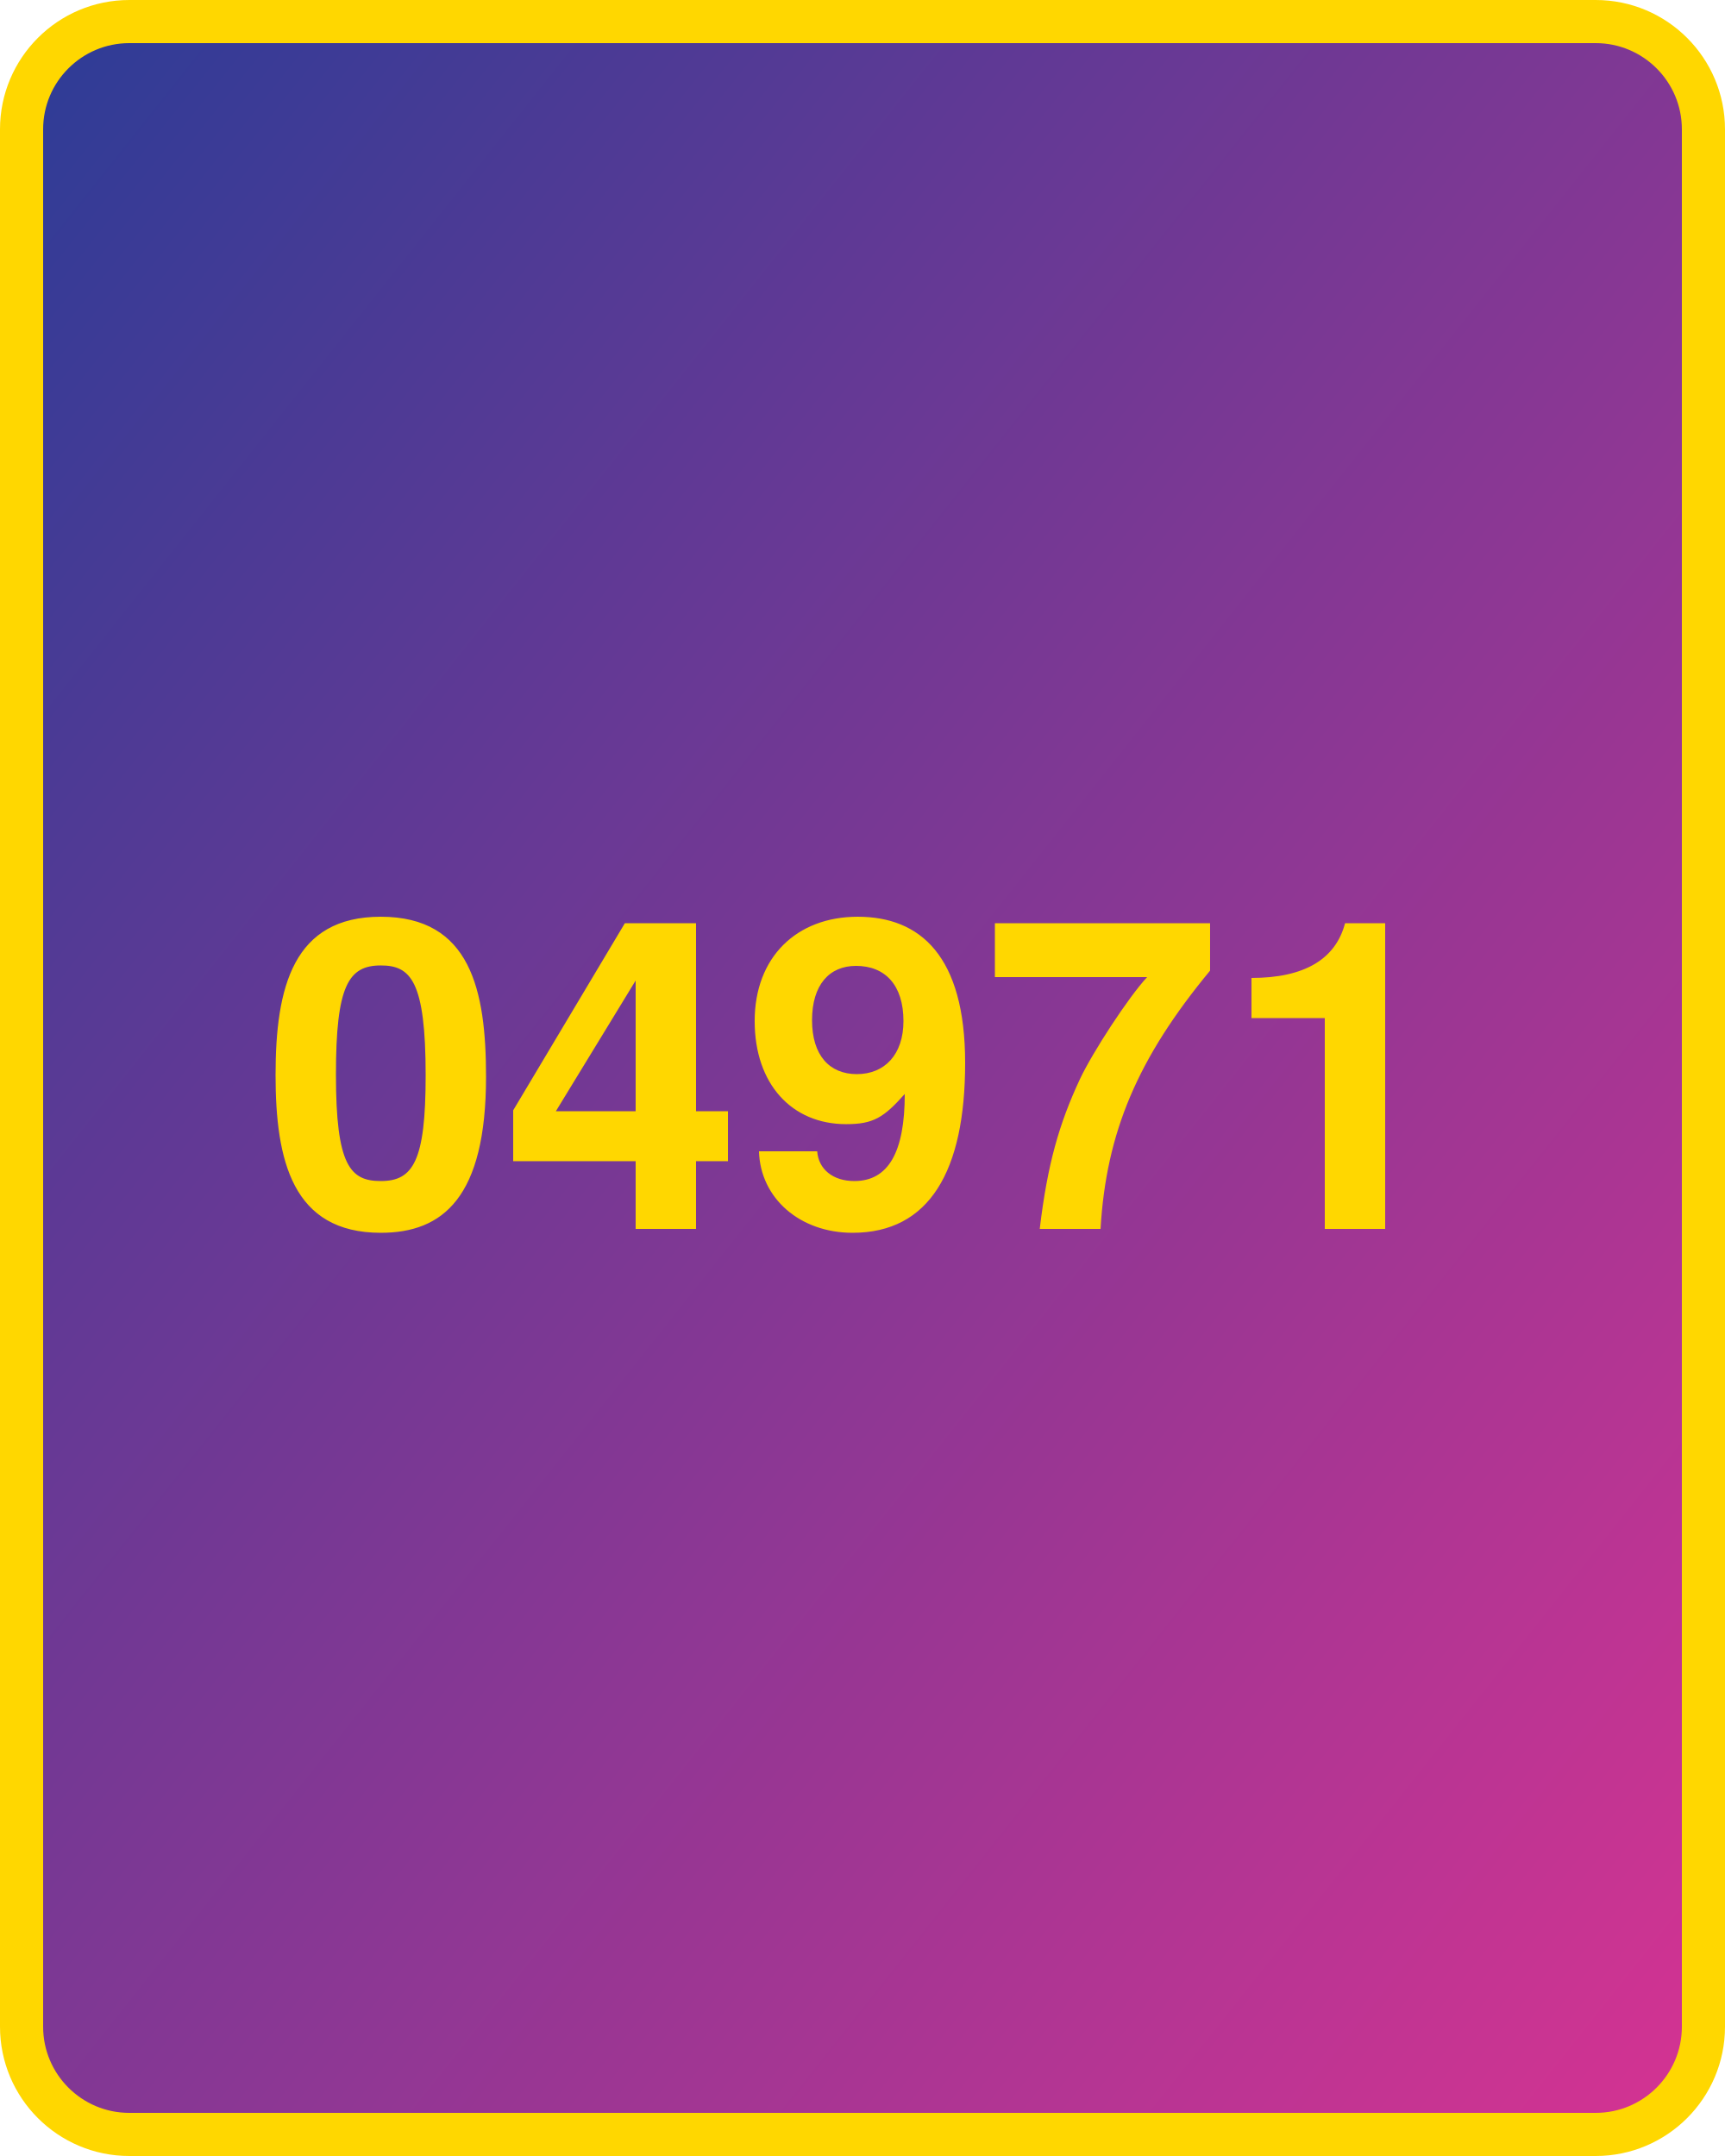
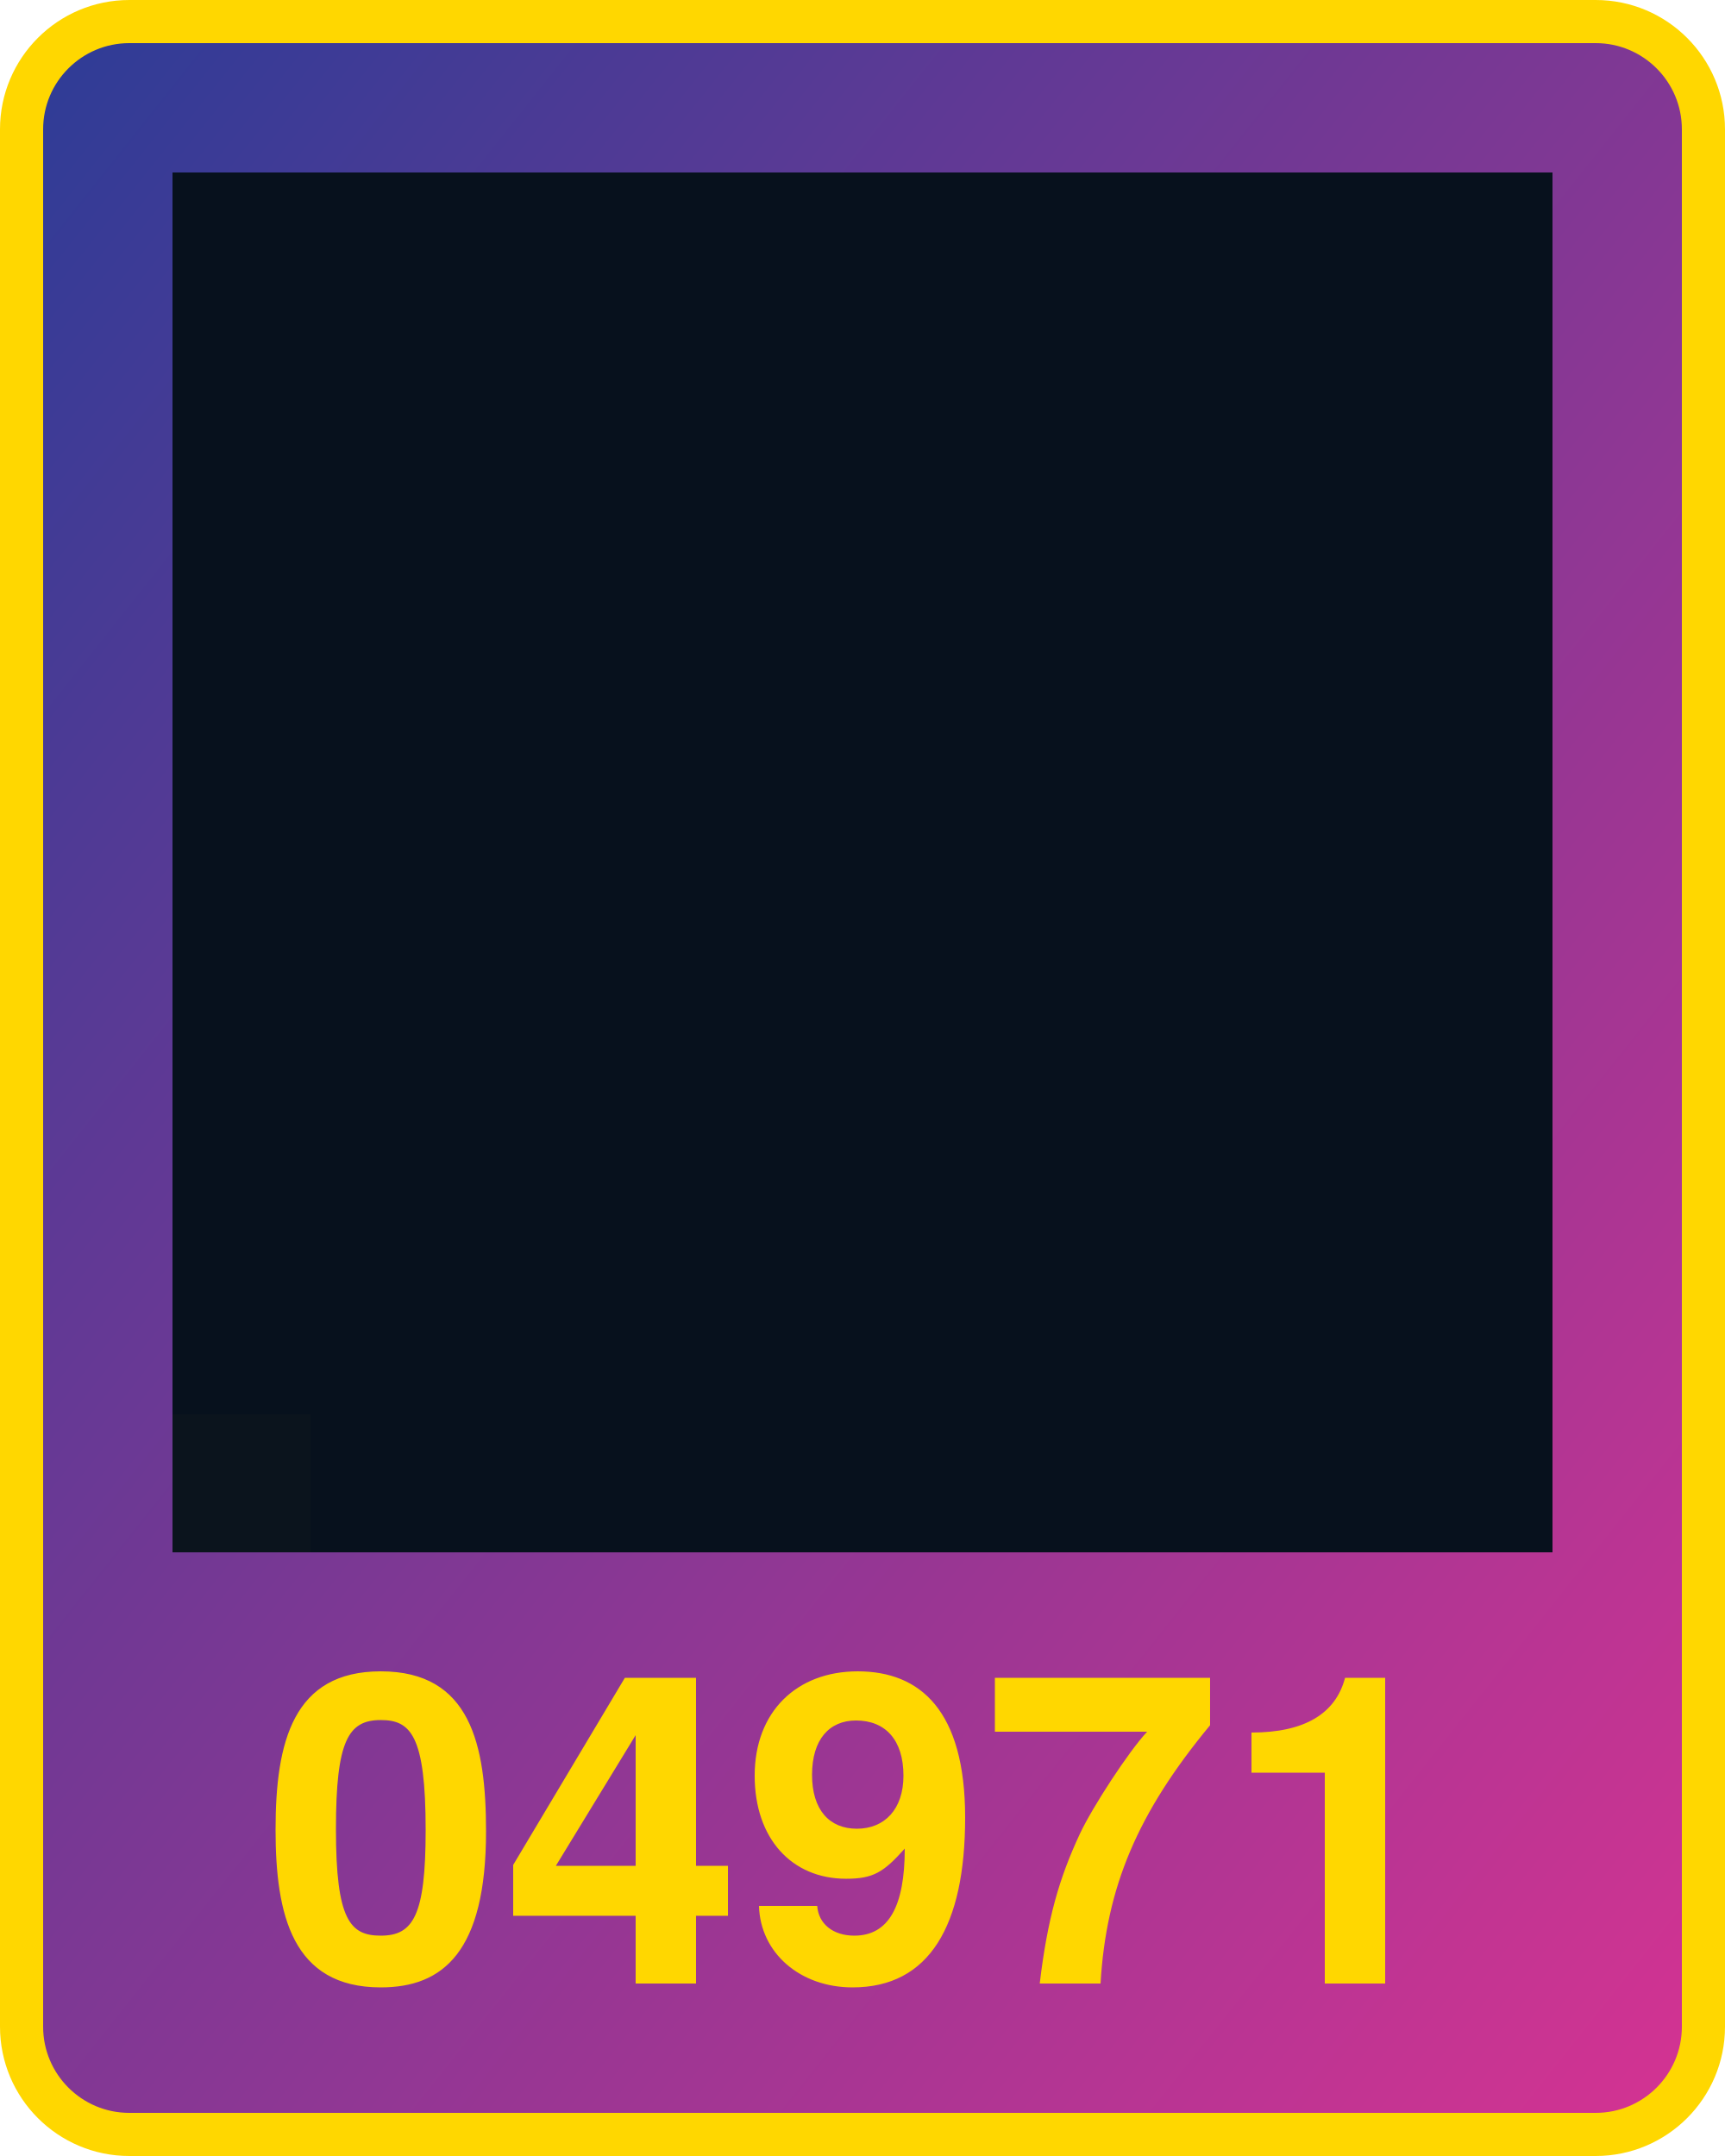
<svg xmlns="http://www.w3.org/2000/svg" width="800" height="1000">
  <defs>
    <linearGradient id="g" x1="0" x2="1" y1="0" y2="1">
      <stop offset="0%" stop-color="#2d3c96" />
      <stop offset="100%" stop-color="#d53392" />
    </linearGradient>
  </defs>
  <rect x="10" y="10" width="780" height="980" fill="url(#g)" rx="50" ry="50" stroke="gold" stroke-width="20" />
-   <text x="400" y="570" width="780" text-anchor="middle" style="font:bold 200px 'Helvetica Neue';fill:gold">04971</text>
+   <text x="400" y="920" width="780" text-anchor="middle" style="font:bold 200px 'Helvetica Neue';fill:gold">04971</text>
+   <g transform="translate(80 80) scale(64)">
+     <rect x="0" y="0" width="1" height="1" fill="#07111d" />
+     <rect x="0" y="1" width="1" height="1" fill="#07111d" />
+     <rect x="0" y="2" width="1" height="1" fill="#07111d" />
+     <rect x="0" y="3" width="1" height="1" fill="#07111d" />
+     <rect x="0" y="4" width="1" height="1" fill="#07111d" />
+     <rect x="0" y="5" width="1" height="1" fill="#07111d" />
+     <rect x="0" y="6" width="1" height="1" fill="#07111d" />
+     <rect x="0" y="7" width="1" height="1" fill="#07111d" />
+     <rect x="0" y="8" width="1" height="1" fill="#07111d" />
+     <rect x="0" y="9" width="1" height="1" fill="#0b141d" />
+     <rect x="1" y="0" width="1" height="1" fill="#07111d" />
+     <rect x="1" y="1" width="1" height="1" fill="#07111d" />
+     <rect x="1" y="2" width="1" height="1" fill="#07111d" />
+     <rect x="1" y="3" width="1" height="1" fill="#07111d" />
+     <rect x="1" y="4" width="1" height="1" fill="#07111d" />
+     <rect x="1" y="5" width="1" height="1" fill="#07111d" />
+     <rect x="1" y="6" width="1" height="1" fill="#07111d" />
+     <rect x="1" y="7" width="1" height="1" fill="#07111d" />
+     <rect x="1" y="8" width="1" height="1" fill="#07111d" />
+     <rect x="1" y="9" width="1" height="1" fill="#07111d" />
+     <rect x="2" y="0" width="1" height="1" fill="#07111d" />
+     <rect x="2" y="1" width="1" height="1" fill="#07111d" />
+     <rect x="2" y="2" width="1" height="1" fill="#07111d" />
+     <rect x="2" y="3" width="1" height="1" fill="#07111d" />
+     <rect x="2" y="4" width="1" height="1" fill="#07111d" />
+     <rect x="2" y="5" width="1" height="1" fill="#07111d" />
+     <rect x="2" y="6" width="1" height="1" fill="#07111d" />
+     <rect x="2" y="7" width="1" height="1" fill="#07111d" />
+     <rect x="2" y="8" width="1" height="1" fill="#07111d" />
+     <rect x="2" y="9" width="1" height="1" fill="#07111d" />
+     <rect x="3" y="0" width="1" height="1" fill="#07111d" />
+     <rect x="3" y="1" width="1" height="1" fill="#07111d" />
+     <rect x="3" y="2" width="1" height="1" fill="#07111d" />
+     <rect x="3" y="3" width="1" height="1" fill="#07111d" />
+     <rect x="3" y="4" width="1" height="1" fill="#07111d" />
+     <rect x="3" y="5" width="1" height="1" fill="#07111d" />
+     <rect x="3" y="6" width="1" height="1" fill="#07111d" />
+     <rect x="3" y="7" width="1" height="1" fill="#07111d" />
+     <rect x="3" y="8" width="1" height="1" fill="#07111d" />
+     <rect x="3" y="9" width="1" height="1" fill="#07111d" />
+     <rect x="4" y="0" width="1" height="1" fill="#07111d" />
+     <rect x="4" y="1" width="1" height="1" fill="#07111d" />
+     <rect x="4" y="2" width="1" height="1" fill="#07111d" />
+     <rect x="4" y="3" width="1" height="1" fill="#07111d" />
+     <rect x="4" y="4" width="1" height="1" fill="#07111d" />
+     <rect x="4" y="5" width="1" height="1" fill="#07111d" />
+     <rect x="4" y="6" width="1" height="1" fill="#07111d" />
+     <rect x="4" y="7" width="1" height="1" fill="#07111d" />
+     <rect x="4" y="8" width="1" height="1" fill="#07111d" />
+     <rect x="4" y="9" width="1" height="1" fill="#07111d" />
+     <rect x="5" y="0" width="1" height="1" fill="#07111d" />
+     <rect x="5" y="1" width="1" height="1" fill="#07111d" />
+     <rect x="5" y="2" width="1" height="1" fill="#07111d" />
+     <rect x="5" y="3" width="1" height="1" fill="#07111d" />
+     <rect x="5" y="4" width="1" height="1" fill="#07111d" />
+     <rect x="5" y="5" width="1" height="1" fill="#07111d" />
+     <rect x="5" y="6" width="1" height="1" fill="#07111d" />
+     <rect x="5" y="7" width="1" height="1" fill="#07111d" />
+     <rect x="5" y="8" width="1" height="1" fill="#07111d" />
+     <rect x="5" y="9" width="1" height="1" fill="#07111d" />
+     <rect x="6" y="0" width="1" height="1" fill="#07111d" />
+     <rect x="6" y="1" width="1" height="1" fill="#07111d" />
+     <rect x="6" y="2" width="1" height="1" fill="#07111d" />
+     <rect x="6" y="3" width="1" height="1" fill="#07111d" />
+     <rect x="6" y="4" width="1" height="1" fill="#07111d" />
+     <rect x="6" y="5" width="1" height="1" fill="#07111d" />
+     <rect x="6" y="6" width="1" height="1" fill="#07111d" />
+     <rect x="6" y="7" width="1" height="1" fill="#07111d" />
+     <rect x="6" y="8" width="1" height="1" fill="#07111d" />
+     <rect x="6" y="9" width="1" height="1" fill="#07111d" />
+     <rect x="7" y="0" width="1" height="1" fill="#07111d" />
+     <rect x="7" y="1" width="1" height="1" fill="#07111d" />
+     <rect x="7" y="2" width="1" height="1" fill="#07111d" />
+     <rect x="7" y="3" width="1" height="1" fill="#07111d" />
+     <rect x="7" y="4" width="1" height="1" fill="#07111d" />
+     <rect x="7" y="5" width="1" height="1" fill="#07111d" />
+     <rect x="7" y="6" width="1" height="1" fill="#07111d" />
+     <rect x="7" y="7" width="1" height="1" fill="#07111d" />
+     <rect x="7" y="8" width="1" height="1" fill="#07111d" />
+     <rect x="7" y="9" width="1" height="1" fill="#07111d" />
+     <rect x="8" y="0" width="1" height="1" fill="#07111d" />
+     <rect x="8" y="1" width="1" height="1" fill="#07111d" />
+     <rect x="8" y="2" width="1" height="1" fill="#07111d" />
+     <rect x="8" y="3" width="1" height="1" fill="#07111d" />
+     <rect x="8" y="4" width="1" height="1" fill="#07111d" />
+     <rect x="8" y="5" width="1" height="1" fill="#07111d" />
+     <rect x="8" y="6" width="1" height="1" fill="#07111d" />
+     <rect x="8" y="7" width="1" height="1" fill="#07111d" />
+     <rect x="8" y="8" width="1" height="1" fill="#07111d" />
+     <rect x="8" y="9" width="1" height="1" fill="#07111d" />
+     <rect x="9" y="0" width="1" height="1" fill="#07111d" />
+     <rect x="9" y="1" width="1" height="1" fill="#07111d" />
+     <rect x="9" y="2" width="1" height="1" fill="#07111d" />
+     <rect x="9" y="3" width="1" height="1" fill="#07111d" />
+     <rect x="9" y="4" width="1" height="1" fill="#07111d" />
+     <rect x="9" y="5" width="1" height="1" fill="#07111d" />
+     <rect x="9" y="6" width="1" height="1" fill="#07111d" />
+     <rect x="9" y="7" width="1" height="1" fill="#07111d" />
+     <rect x="9" y="8" width="1" height="1" fill="#07111d" />
+     <rect x="9" y="9" width="1" height="1" fill="#07111d" />
+   </g>
</svg>
